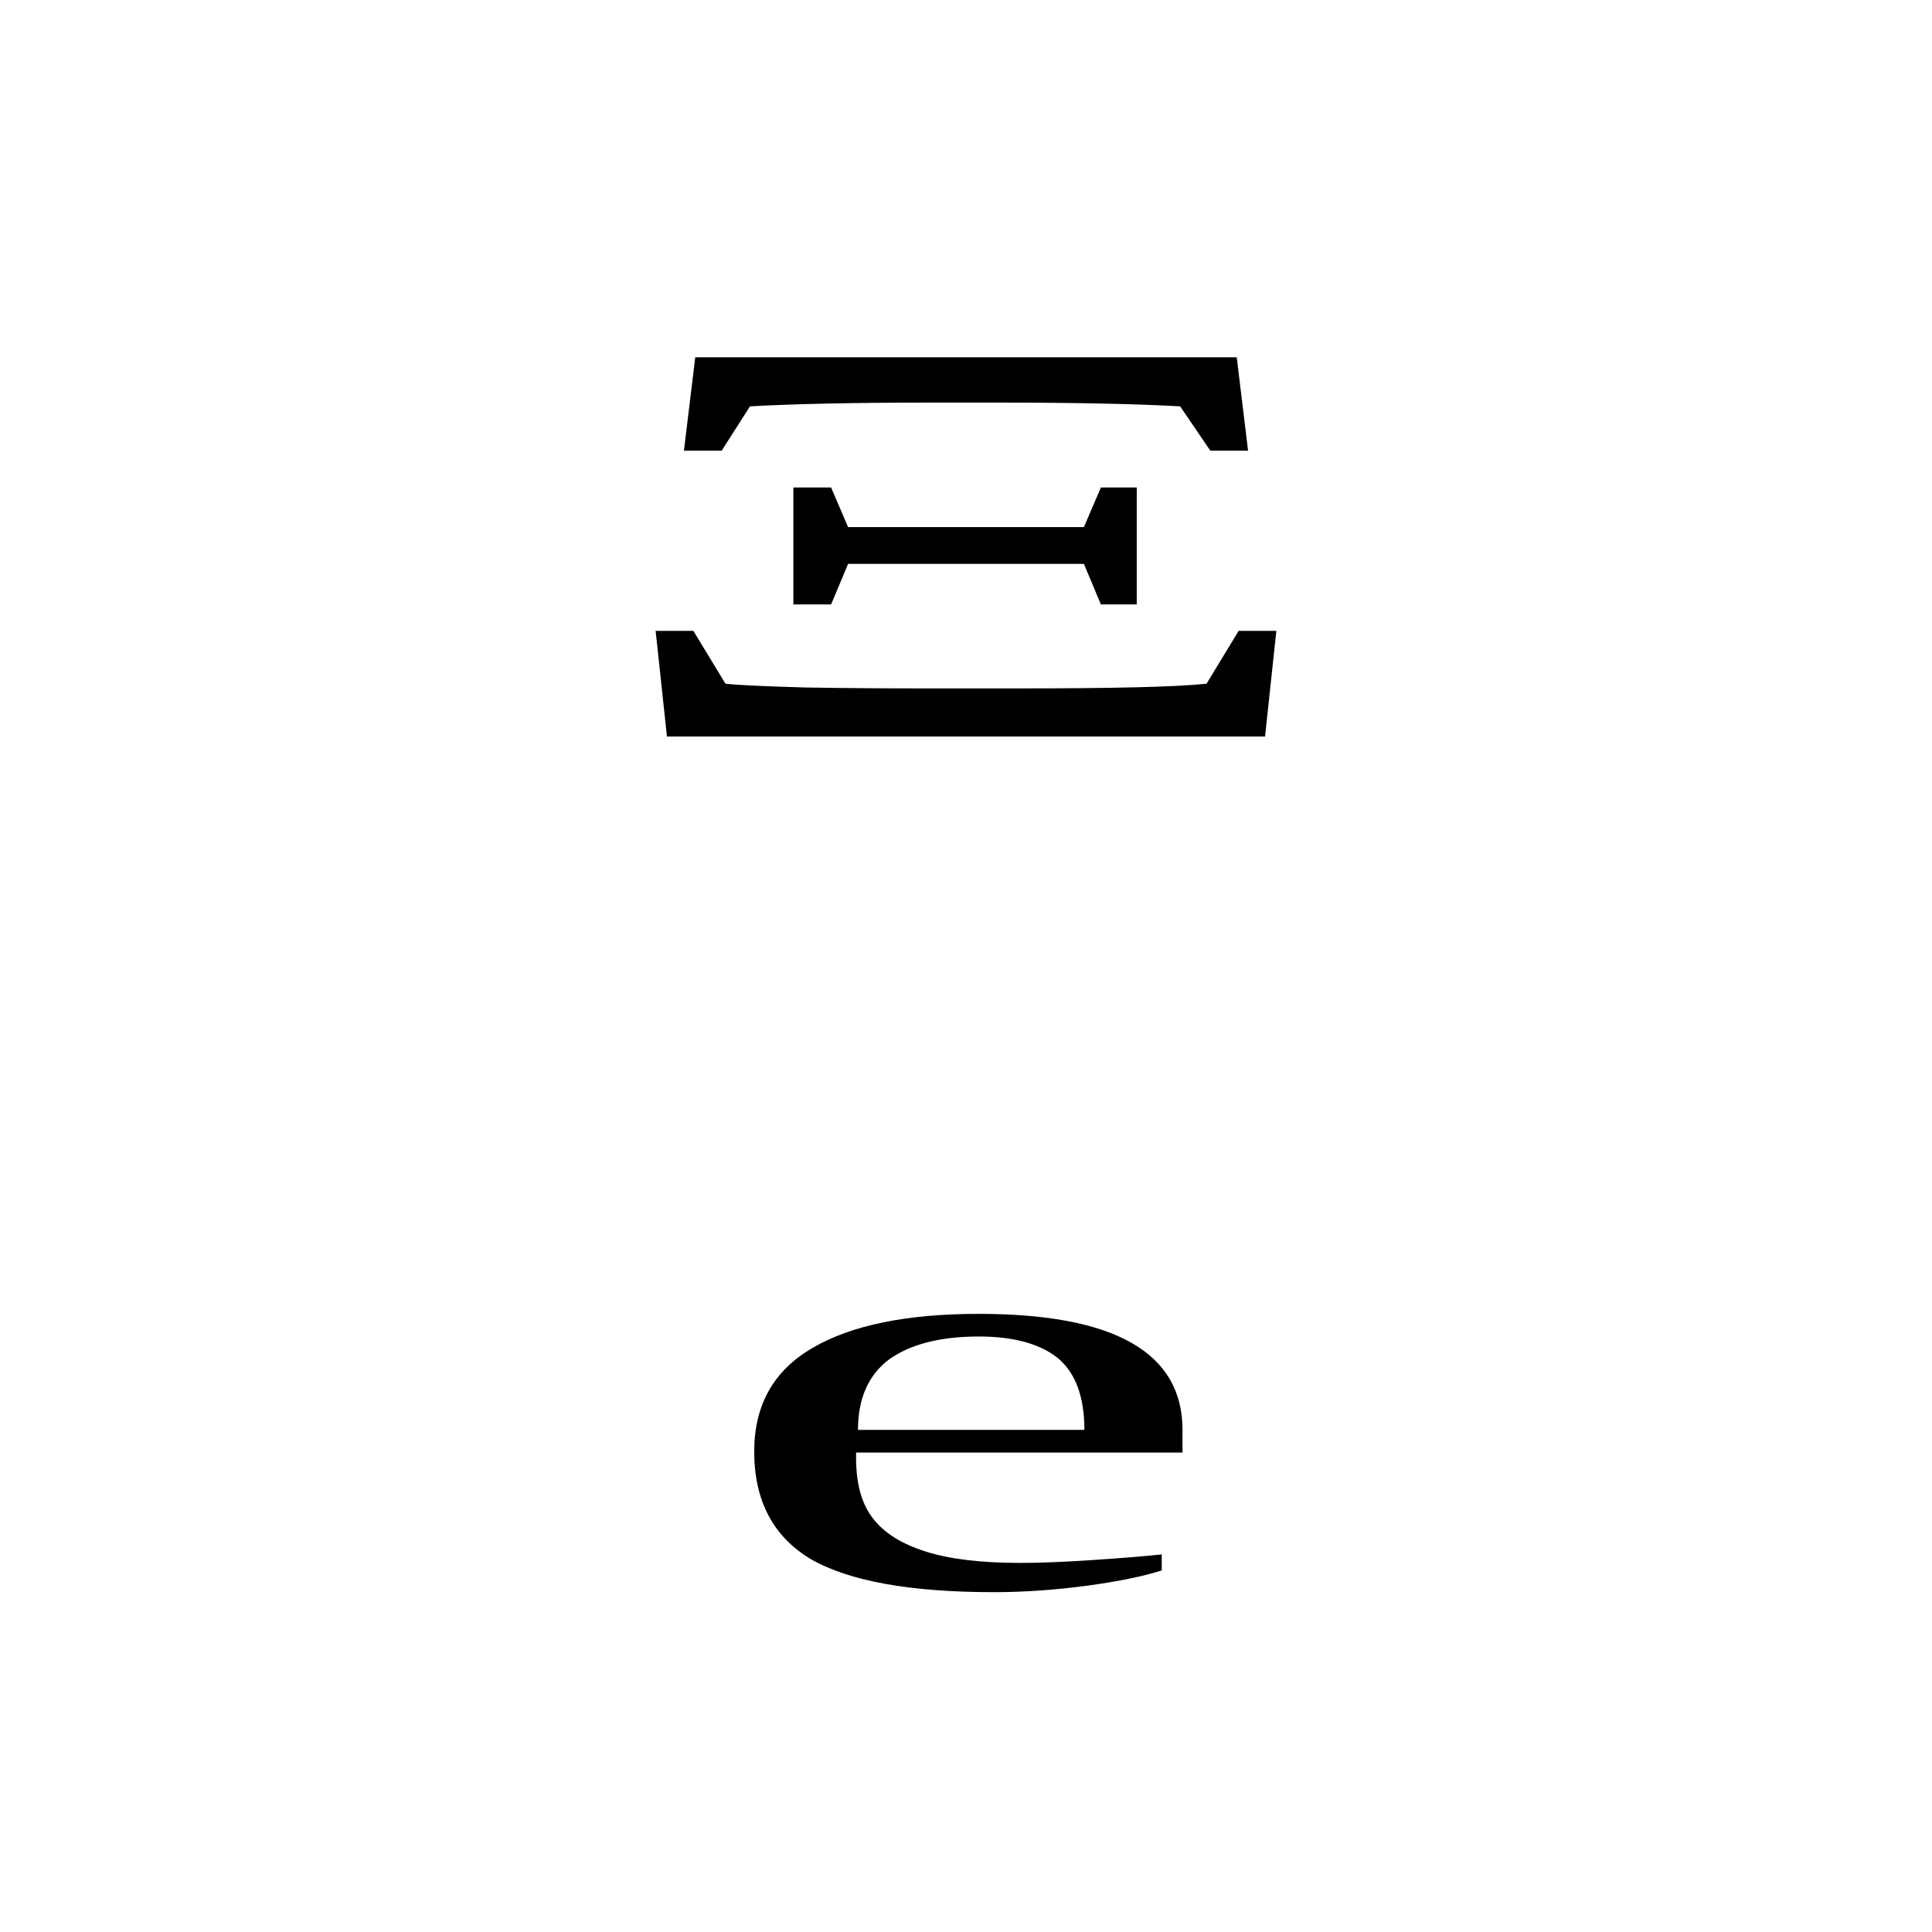
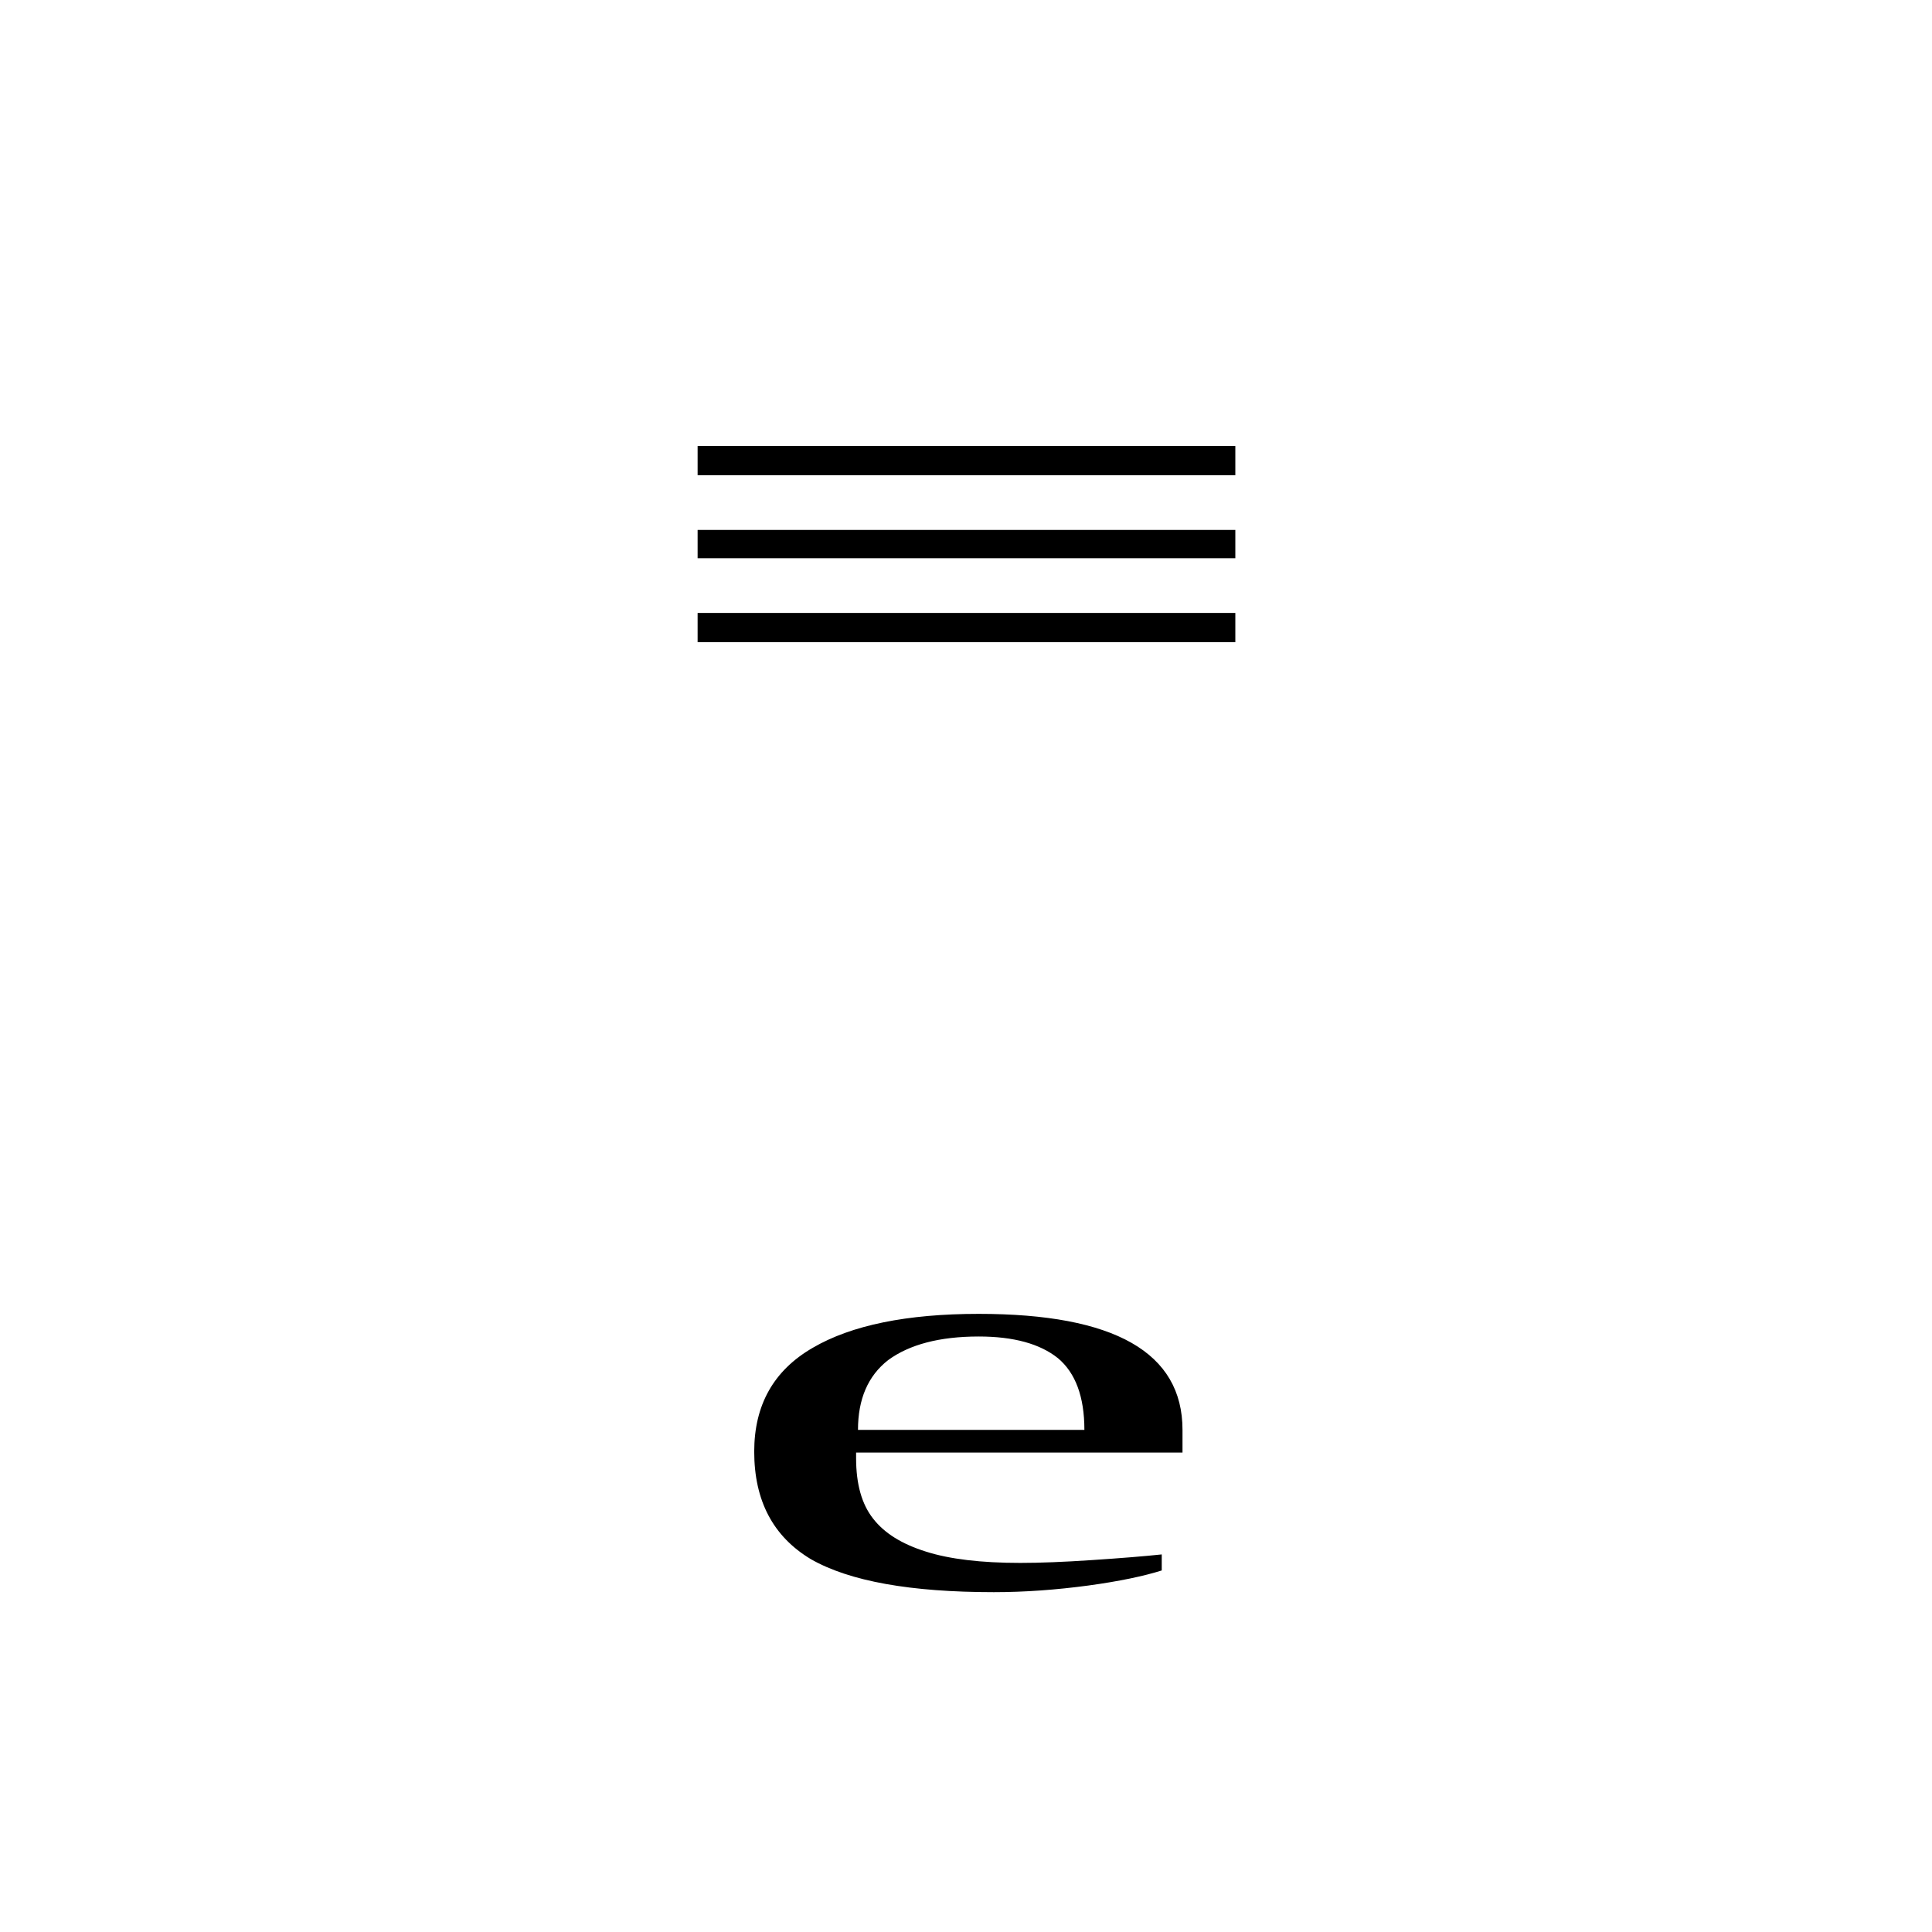
<svg xmlns="http://www.w3.org/2000/svg" width="32" height="32">
  <rect class="background" width="100%" height="100%" />
  <style>
    .background {
      fill: white;
    }

    text {
      font-size: 0.8em;
      text-anchor: middle;
      fill: black;
    }

    @media (prefers-color-scheme: dark) {
      .background {
        fill: black;
      }

      text {
        fill: white;
      }
    }
  </style>
-   <text x="25%" y="28%" dominant-baseline="central" transform="scale(2, 1)">Ξ</text>
+   <text x="25%" y="28%" dominant-baseline="central" transform="scale(2, 1)">≡</text>
  <text x="25%" y="72%" dominant-baseline="central" transform="scale(2, 1)">e</text>
</svg>
